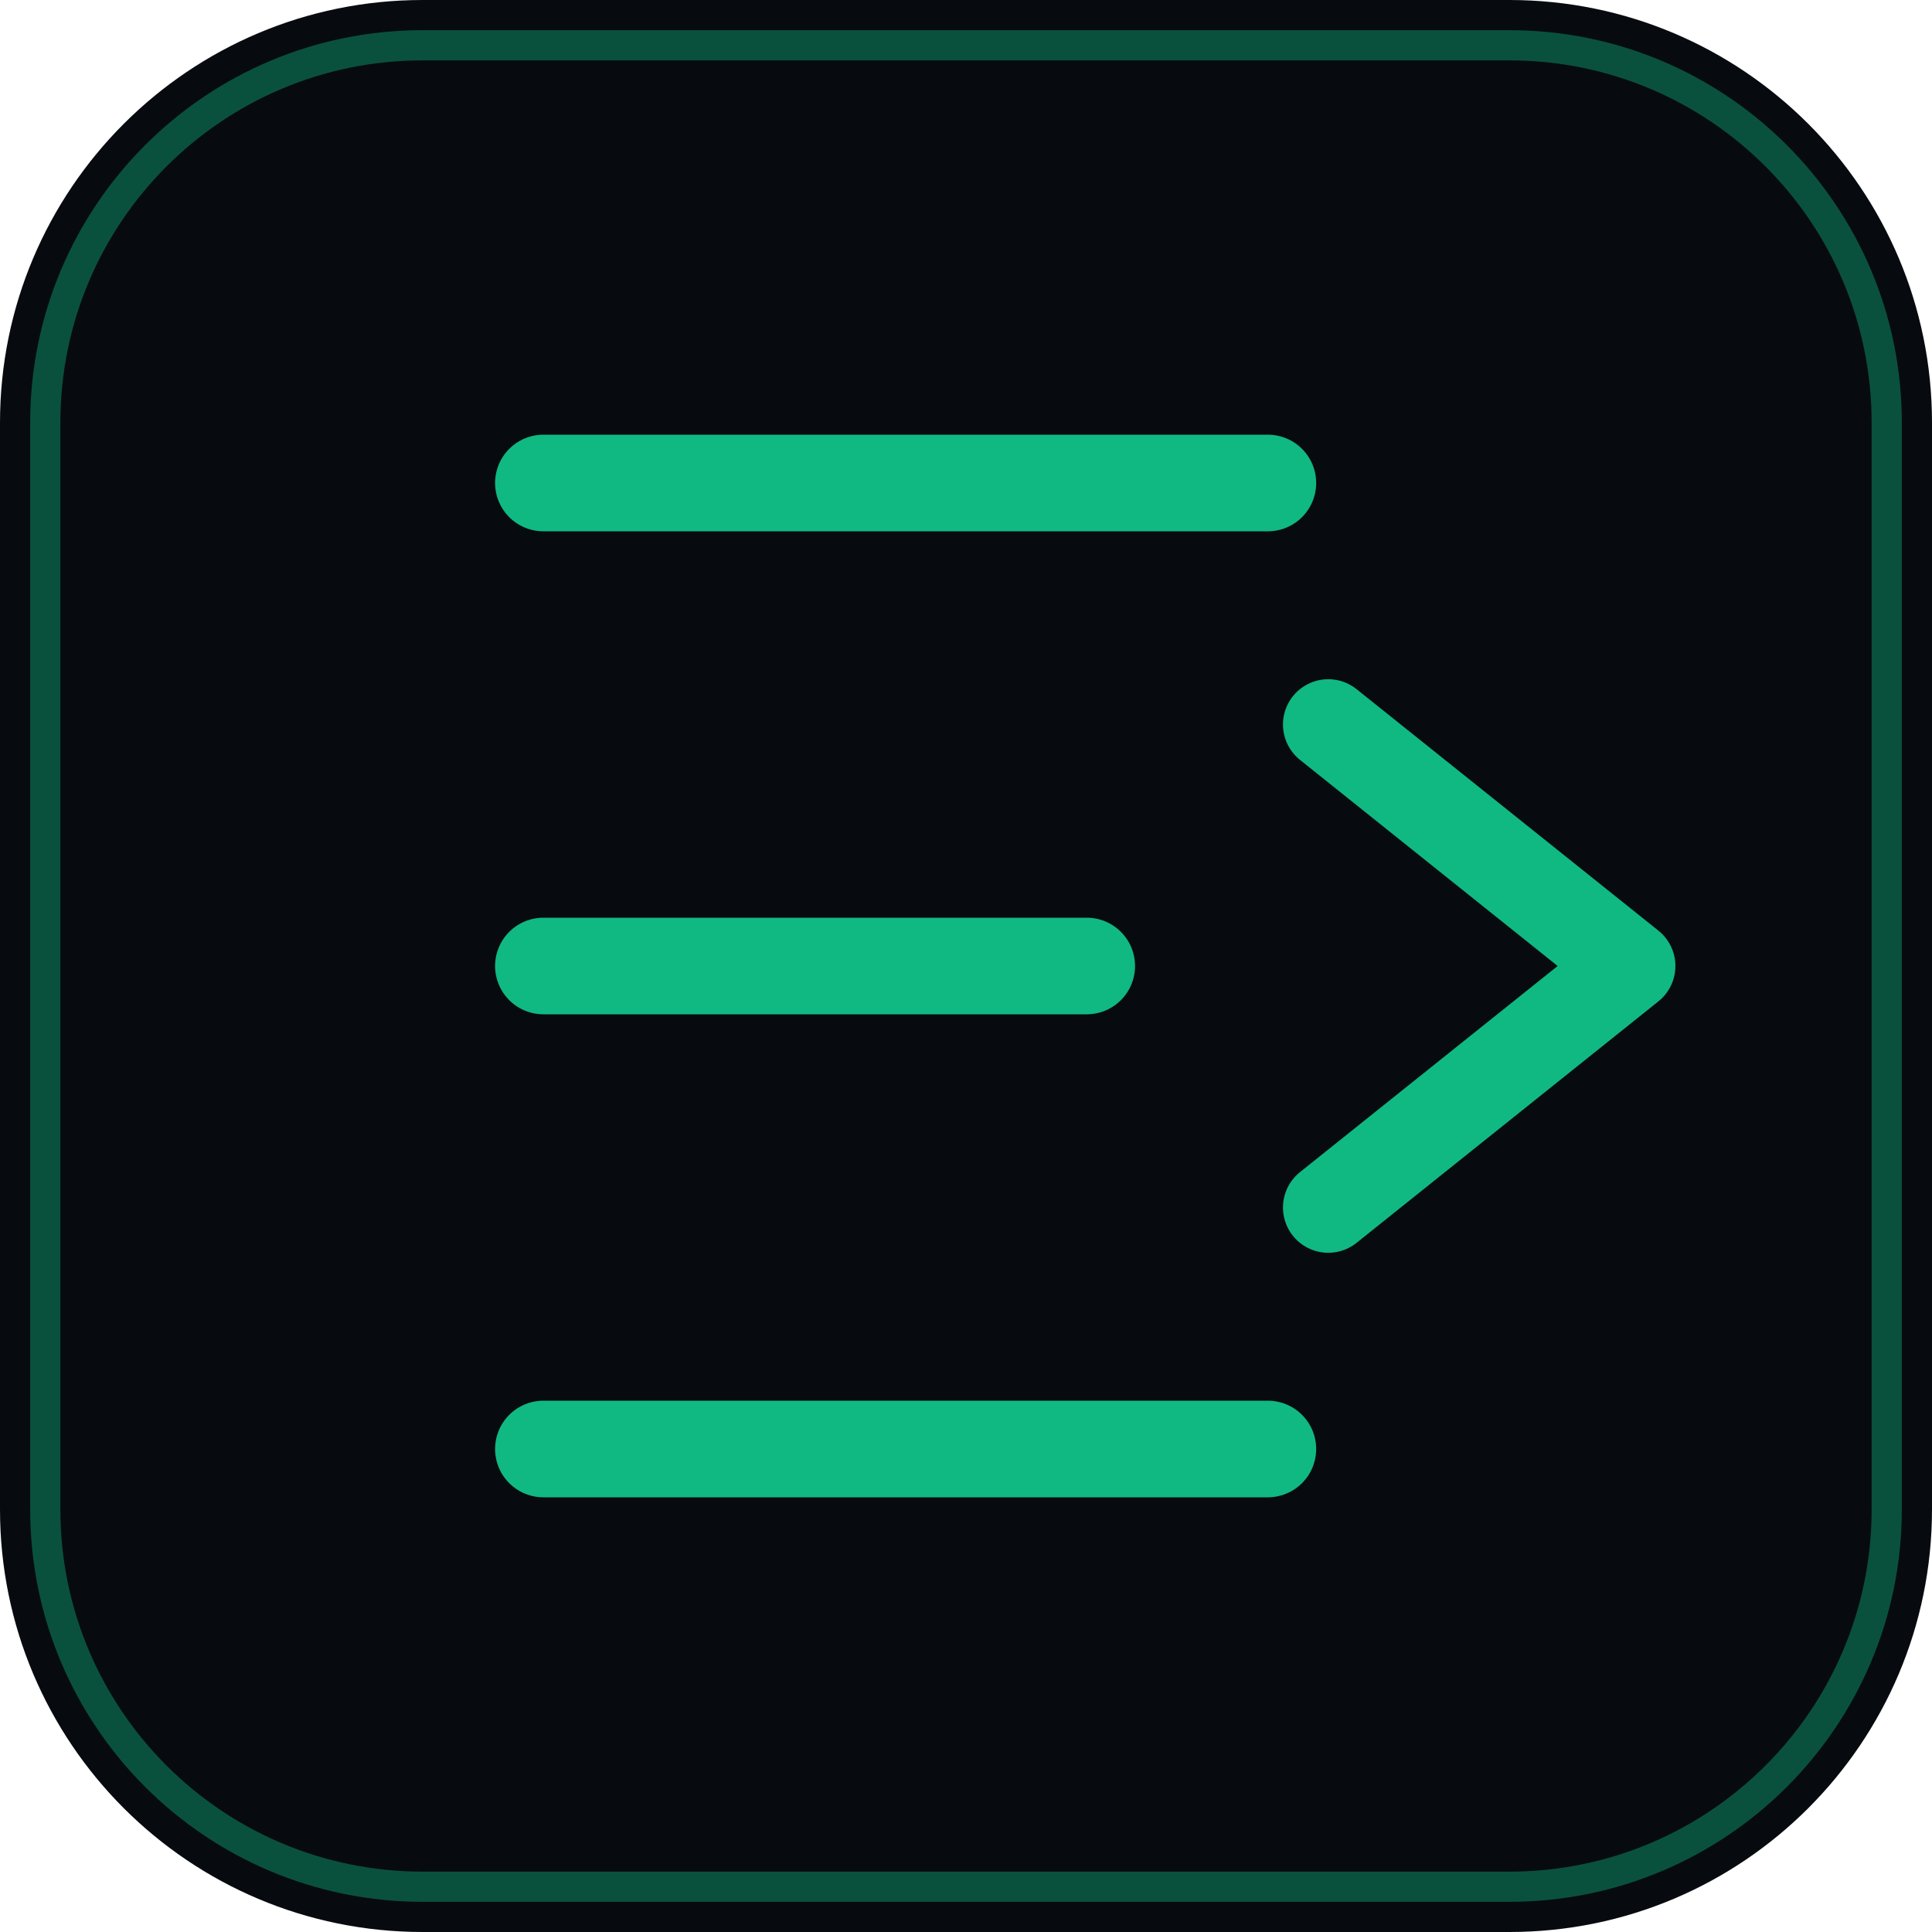
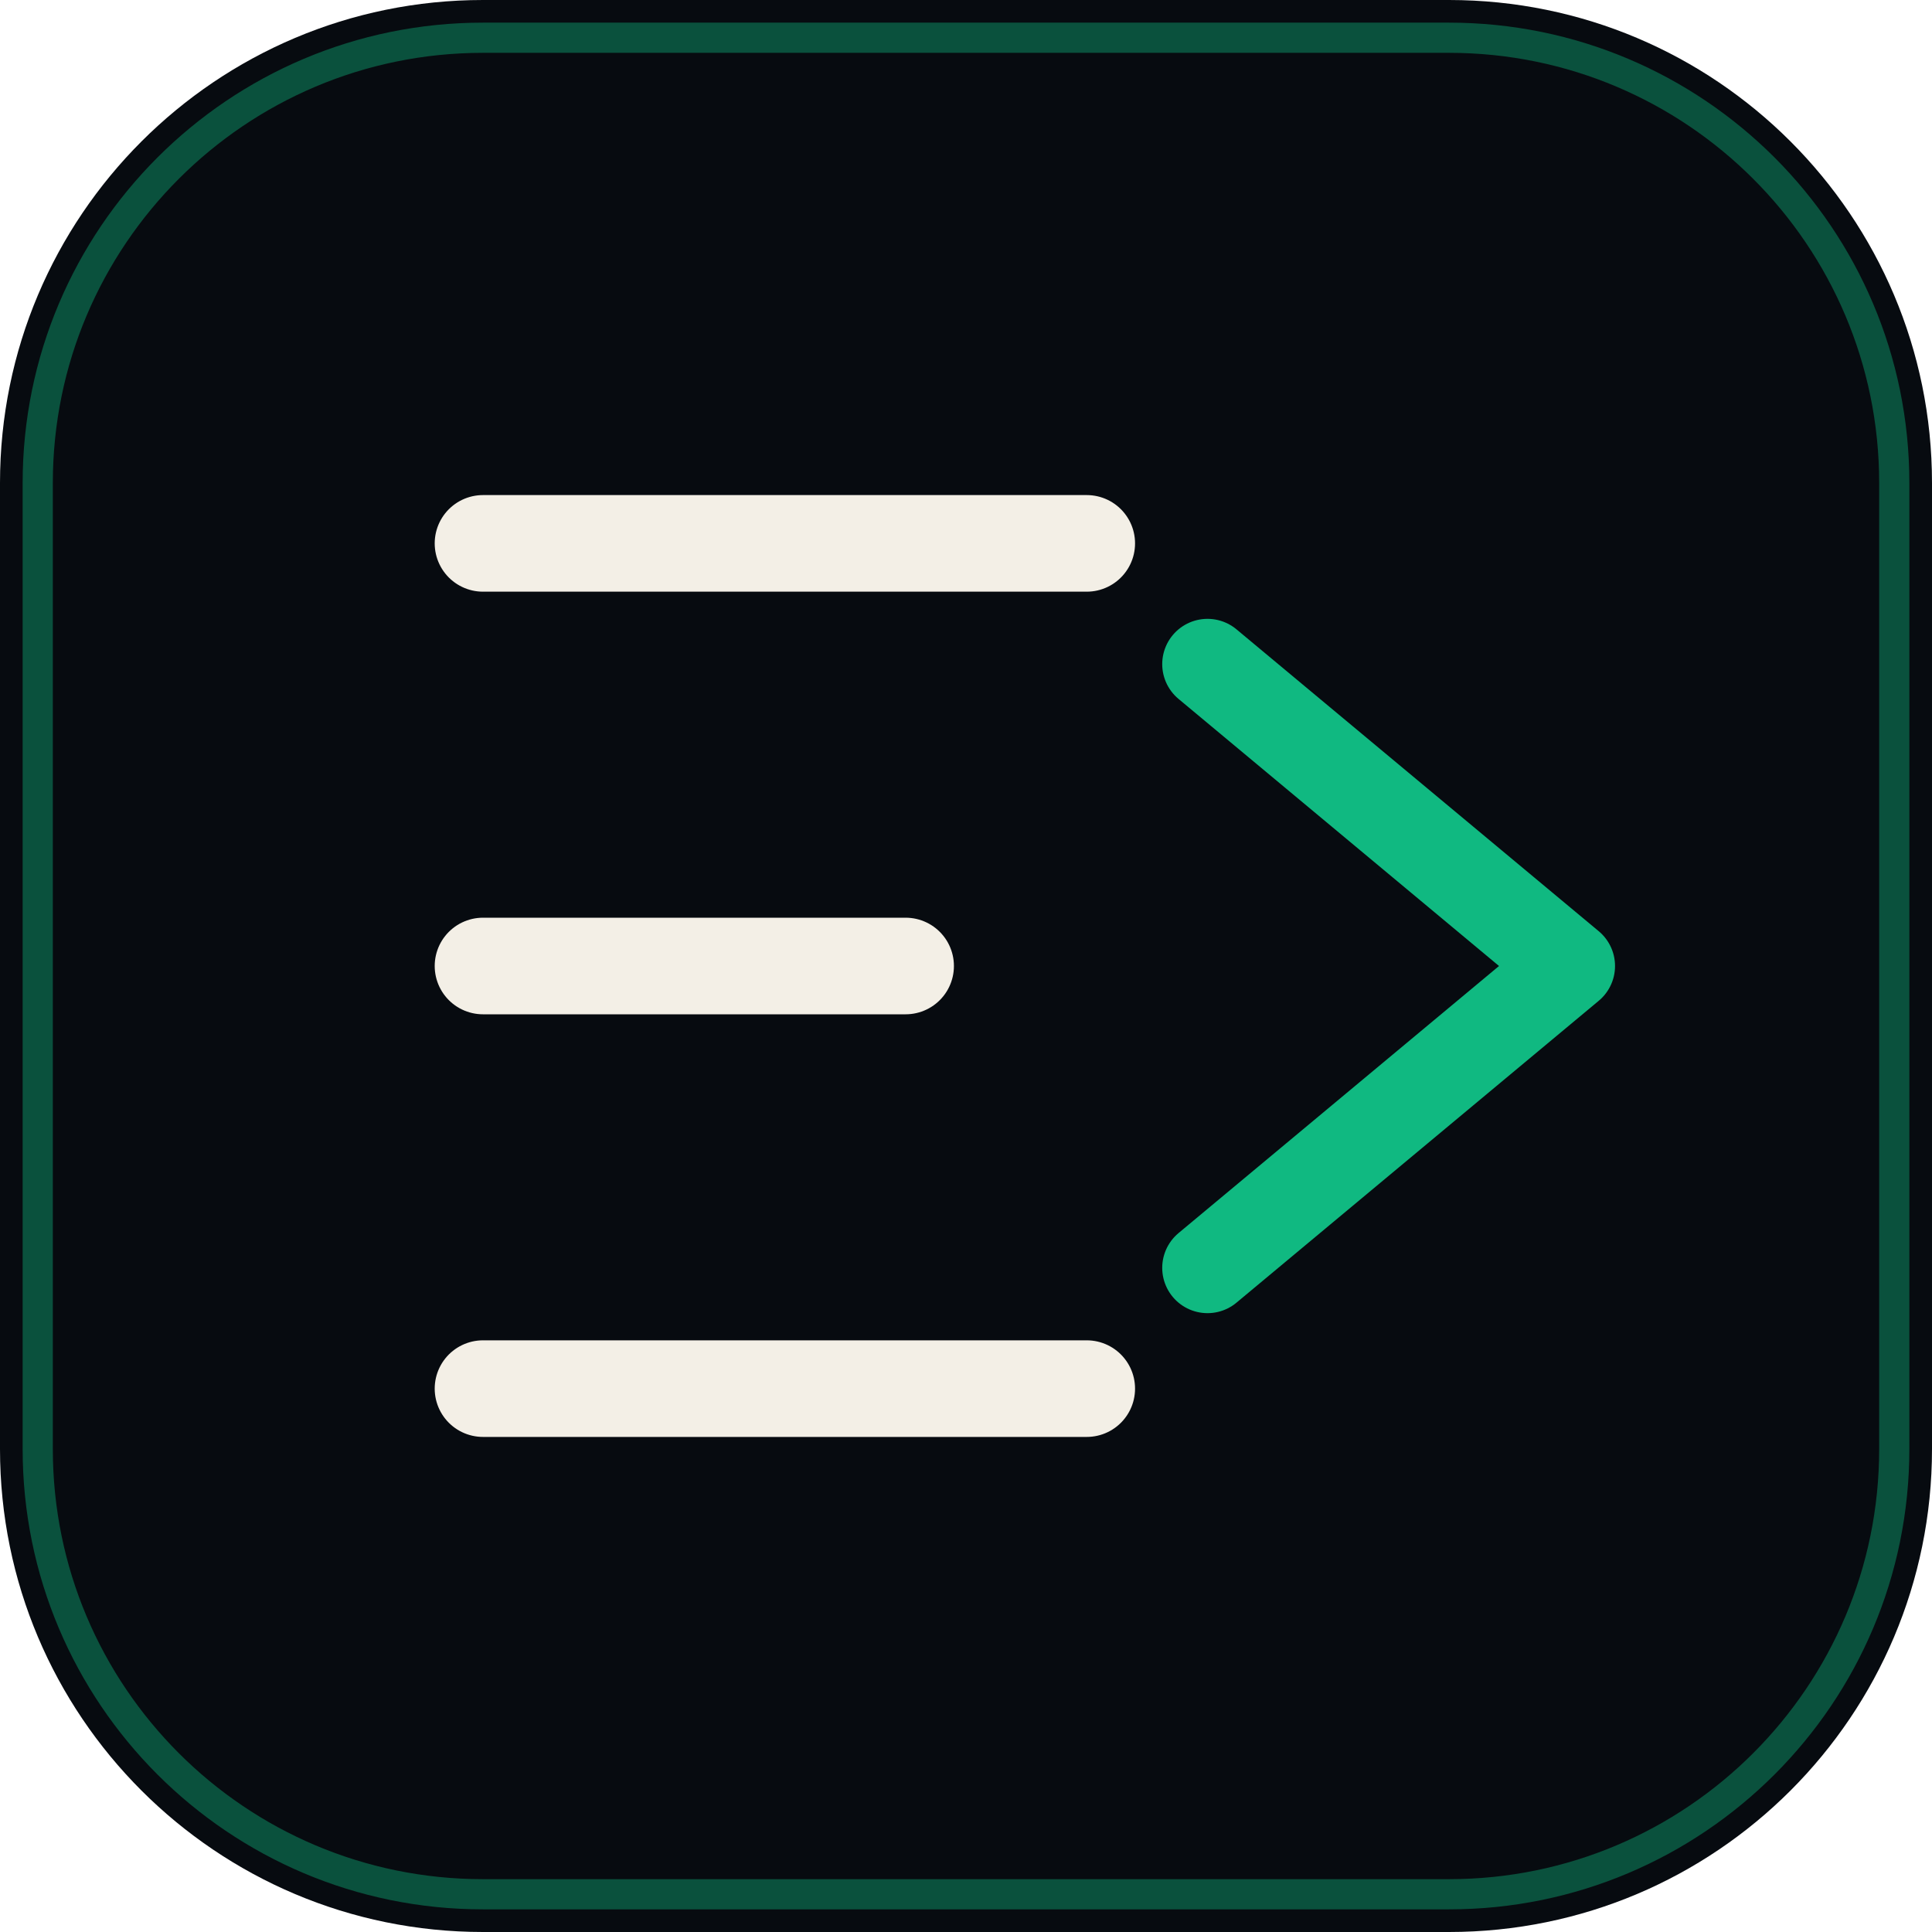
- <svg xmlns="http://www.w3.org/2000/svg" viewBox="0 0 64 64" fill="none" role="img" aria-label="Ebenezer News E&gt;">
-   <rect width="64" height="64" rx="14" fill="#070B10" />
-   <rect x="1.5" y="1.5" width="61" height="61" rx="12.5" stroke="#10B981" stroke-opacity="0.4" />
-   <path d="M18 16h24M18 32h18M18 48h24" stroke="#10B981" stroke-width="3.2" stroke-linecap="round" />
-   <path d="M44 24l10 8-10 8" stroke="#10B981" stroke-width="3" stroke-linecap="round" stroke-linejoin="round" />
+ <svg xmlns="http://www.w3.org/2000/svg" viewBox="0 0 64 64" fill="none" role="img" aria-label="Ebenezer News">
+   <rect width="64" height="64" rx="16" fill="#070B10" />
+   <rect x="1.25" y="1.25" width="61.5" height="61.5" rx="14.75" stroke="#10B981" stroke-opacity="0.4" />
+   <path d="M16 18h20M16 32h14M16 46h20" stroke="#F3EFE6" stroke-width="3.2" stroke-linecap="round" />
+   <path d="M40 22l12 10-12 10" stroke="#10B981" stroke-width="3" stroke-linecap="round" stroke-linejoin="round" />
</svg>
